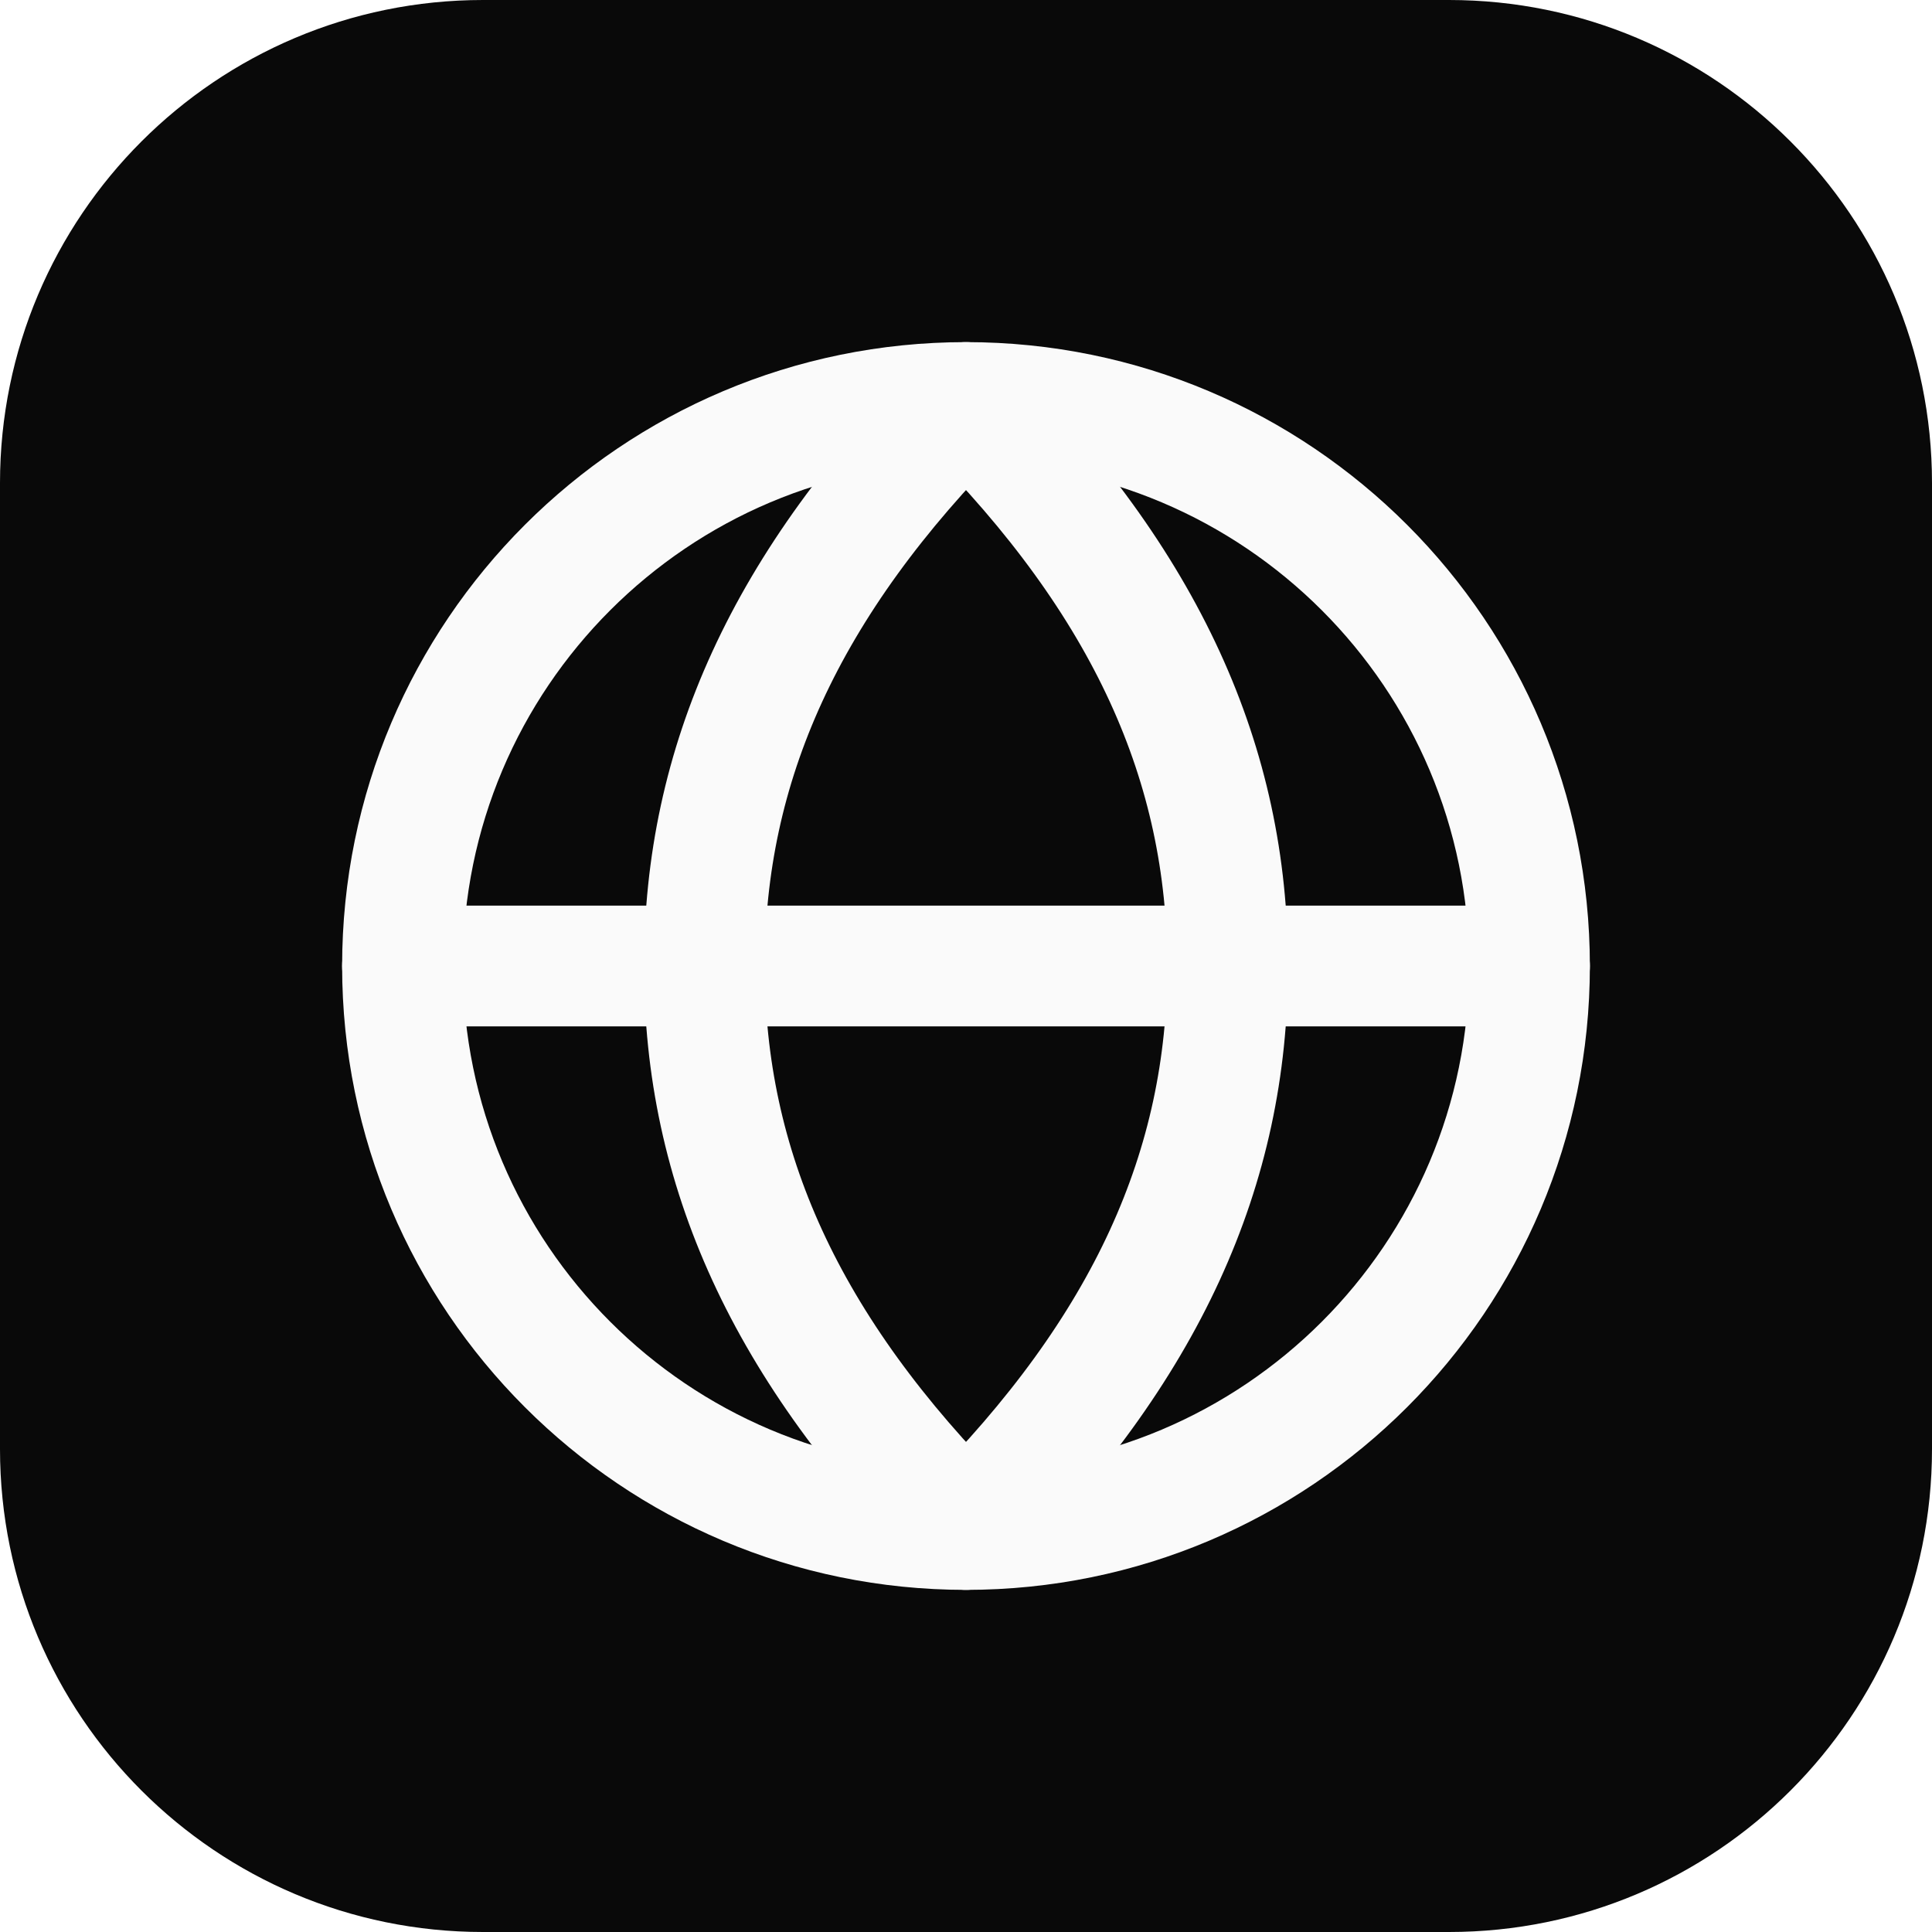
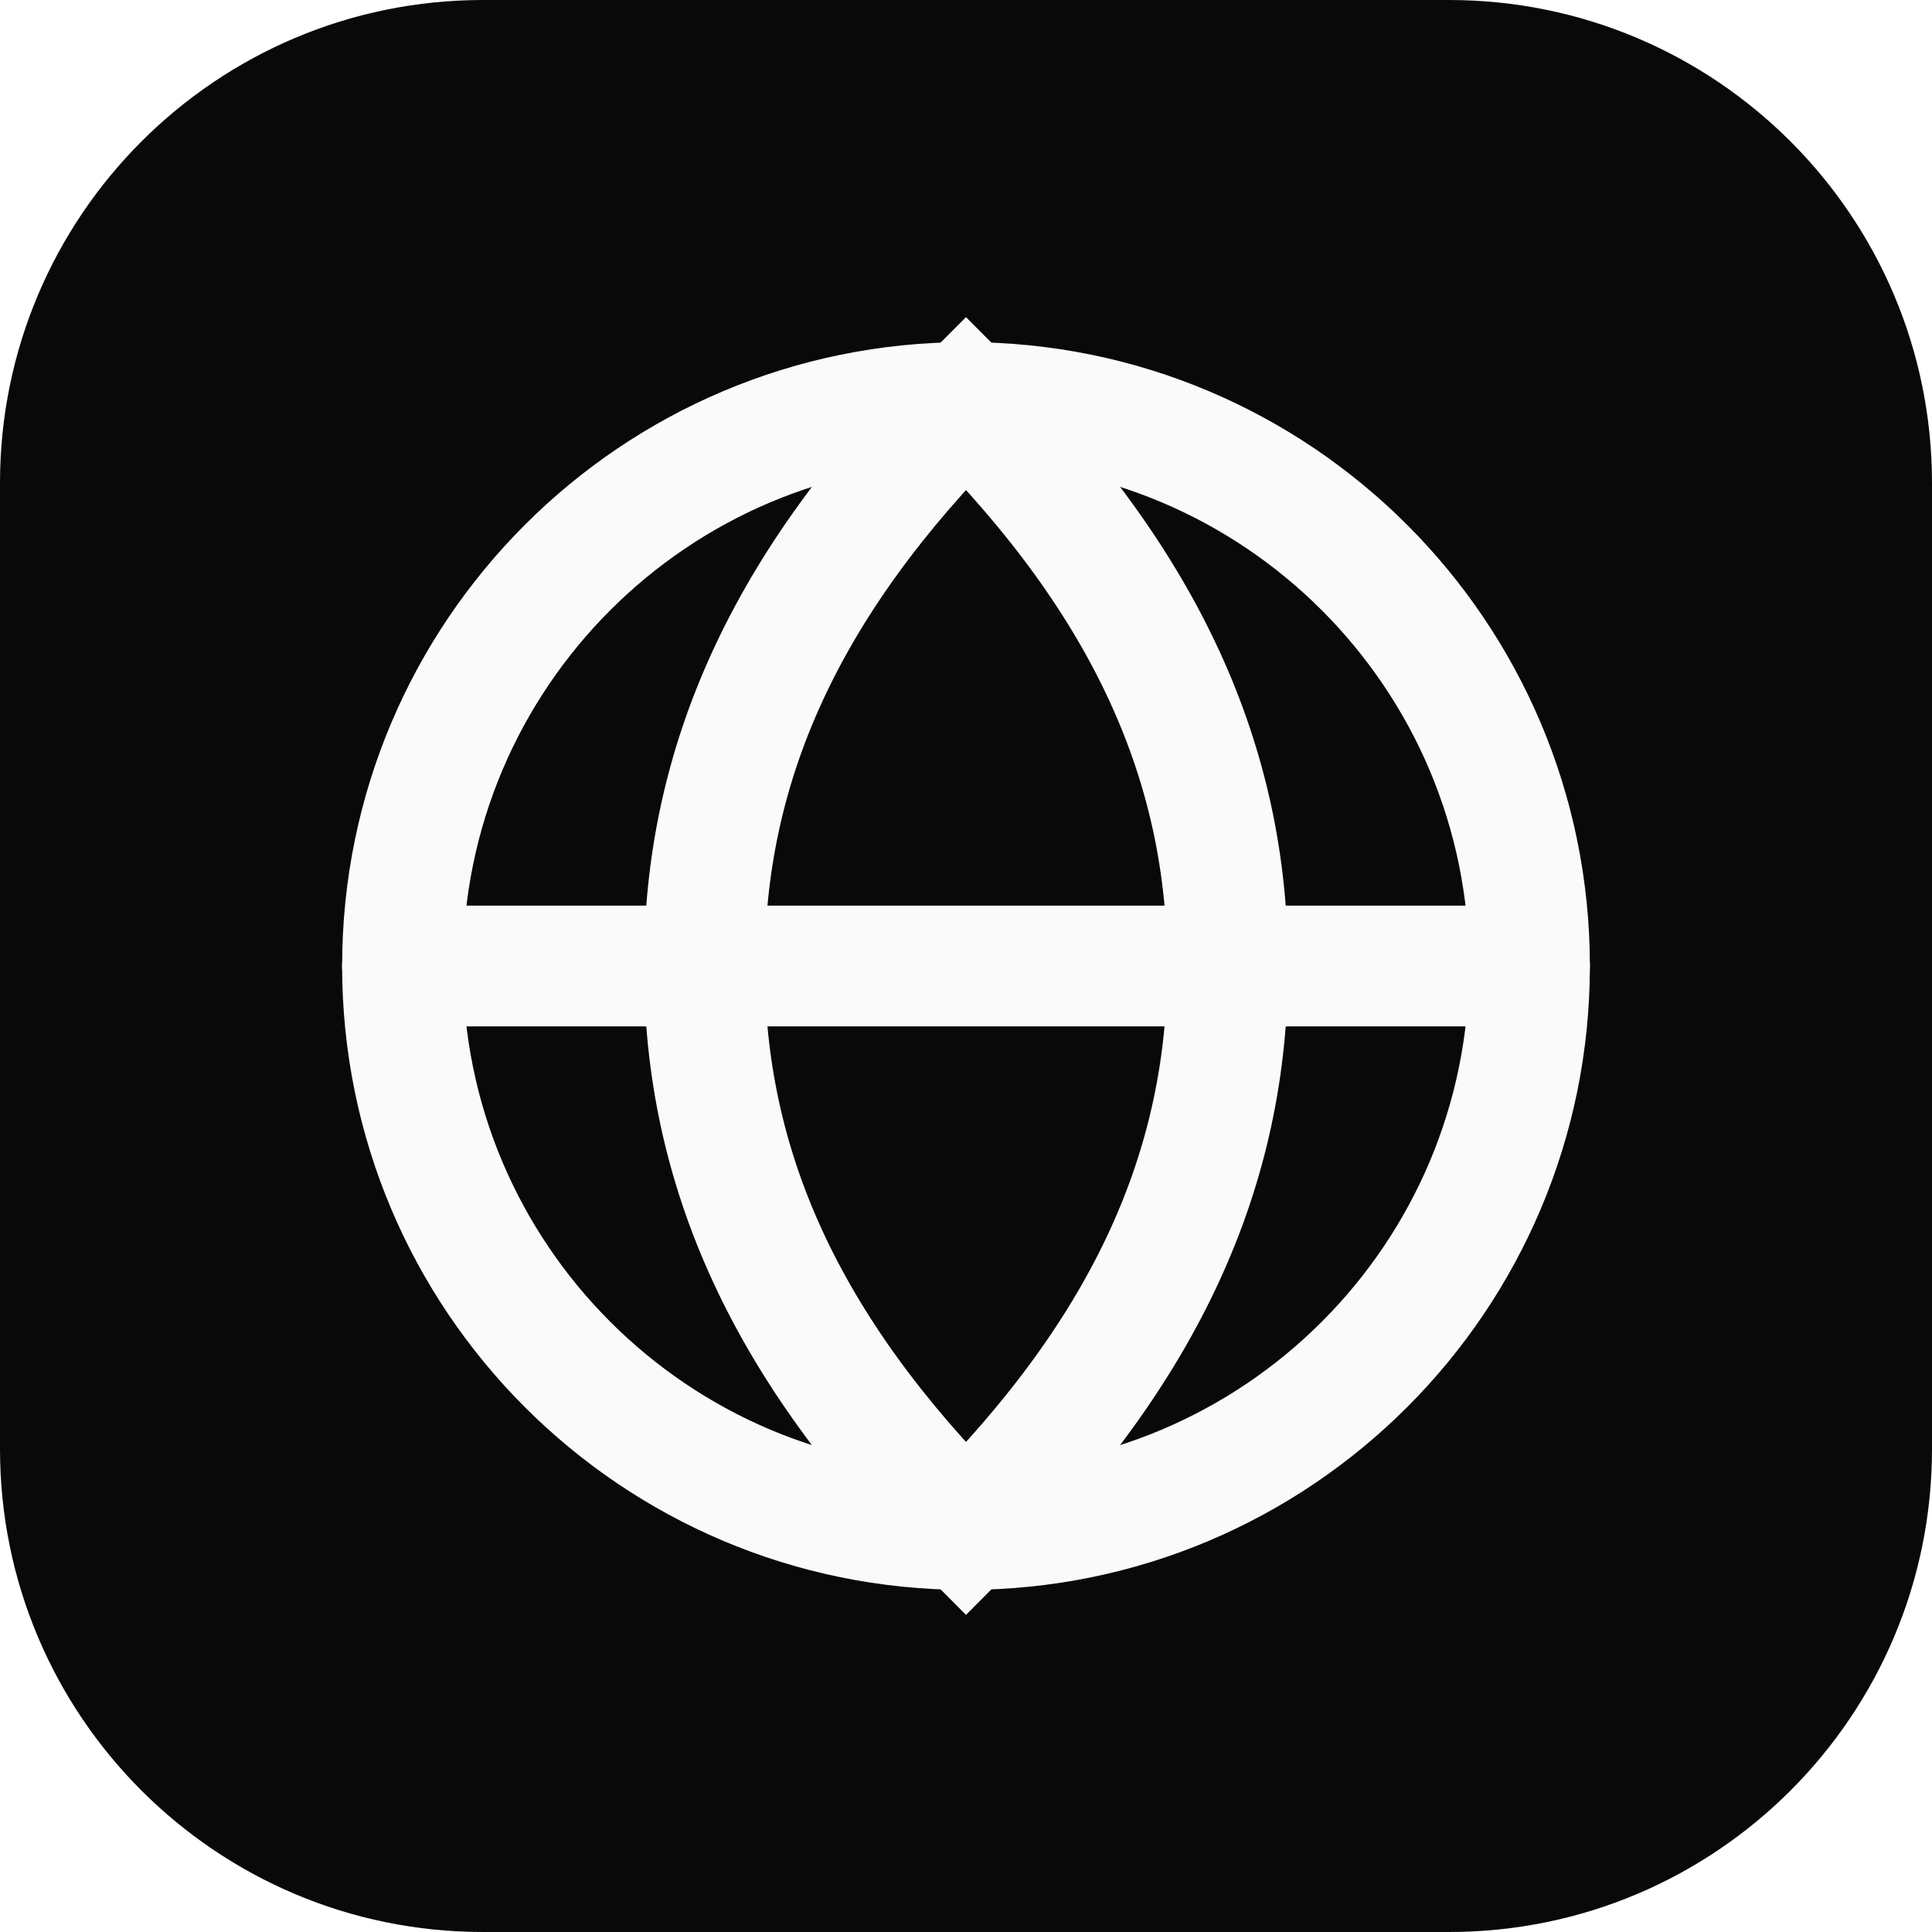
<svg xmlns="http://www.w3.org/2000/svg" width="96" height="96" viewBox="0 0 96 96" fill="none">
  <rect width="96" height="96" rx="24" fill="#090909" />
  <circle cx="48" cy="48" r="28" stroke="#FAFAFA" stroke-width="6" />
  <path d="M20 48H76" stroke="#FAFAFA" stroke-width="6" stroke-linecap="round" />
-   <path d="M48 20C57 29 61 38 61 48C61 58 57 67 48 76C39 67 35 58 35 48C35 38 39 29 48 20Z" stroke="#FAFAFA" stroke-width="6" stroke-linejoin="round" />
+   <path d="M48 20C57 29 61 38 61 48C61 58 57 67 48 76C39 67 35 58 35 48C35 38 39 29 48 20Z" stroke="#FAFAFA" stroke-width="6" />
</svg>
